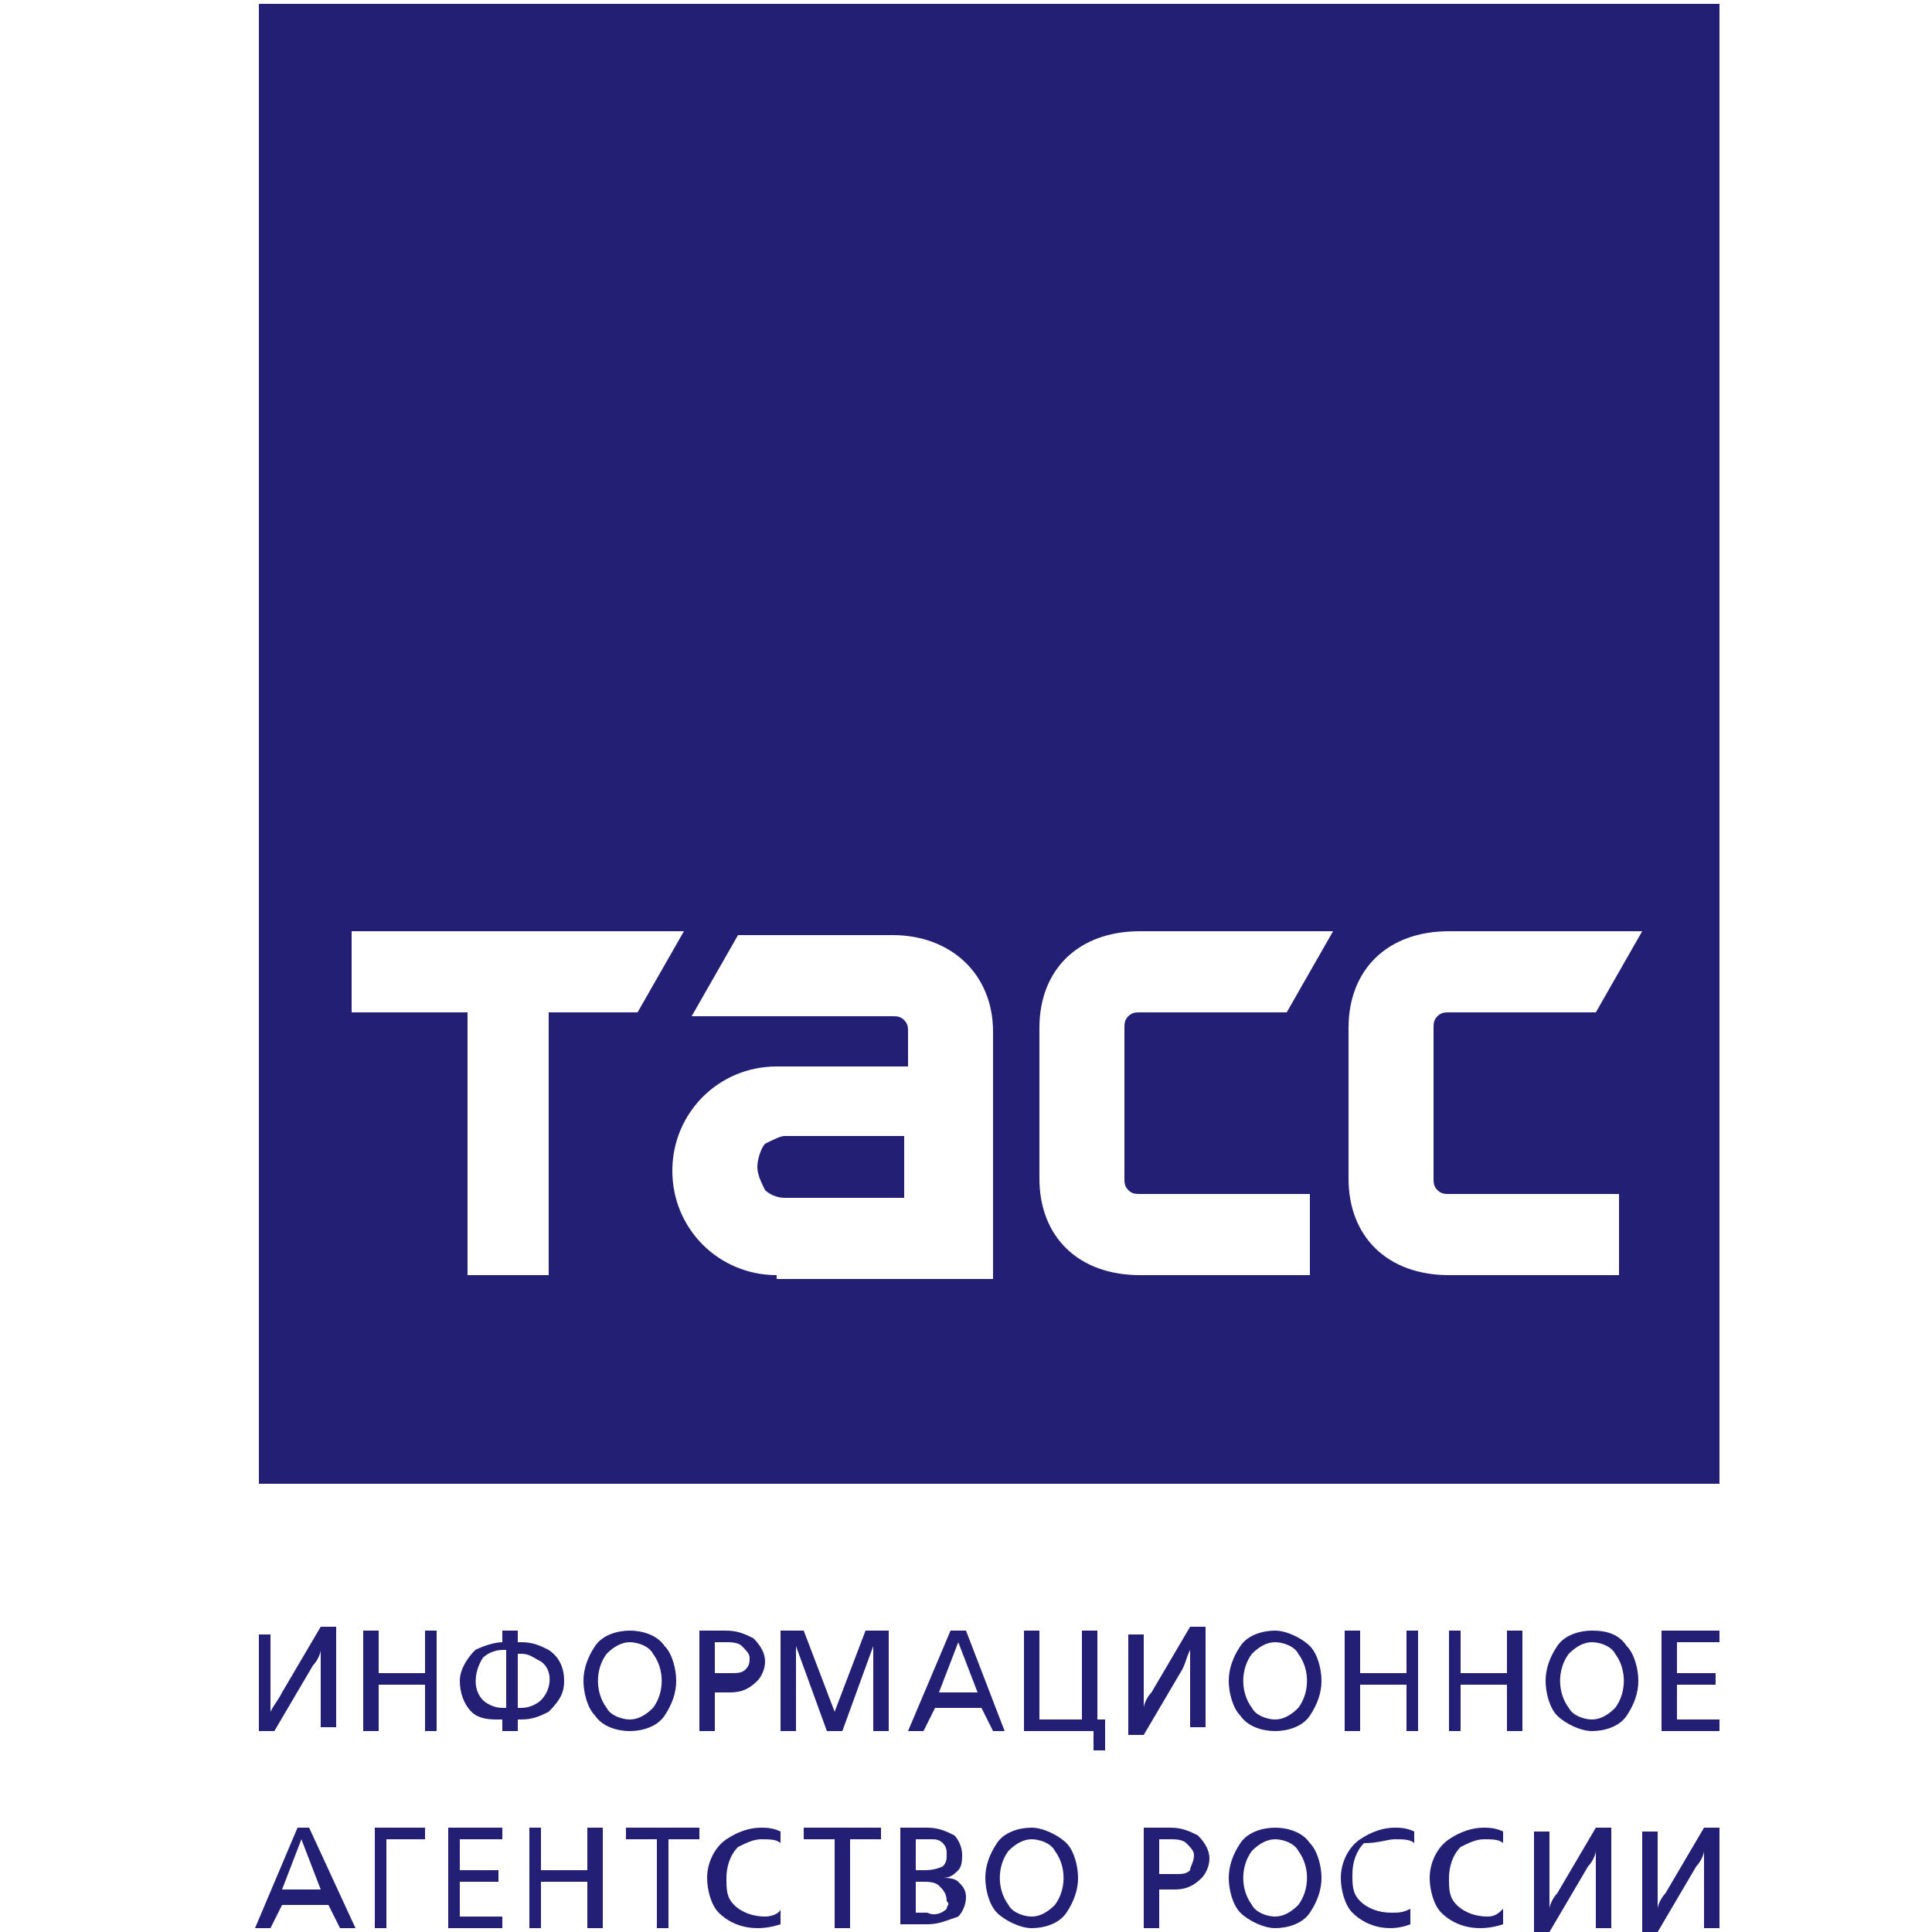
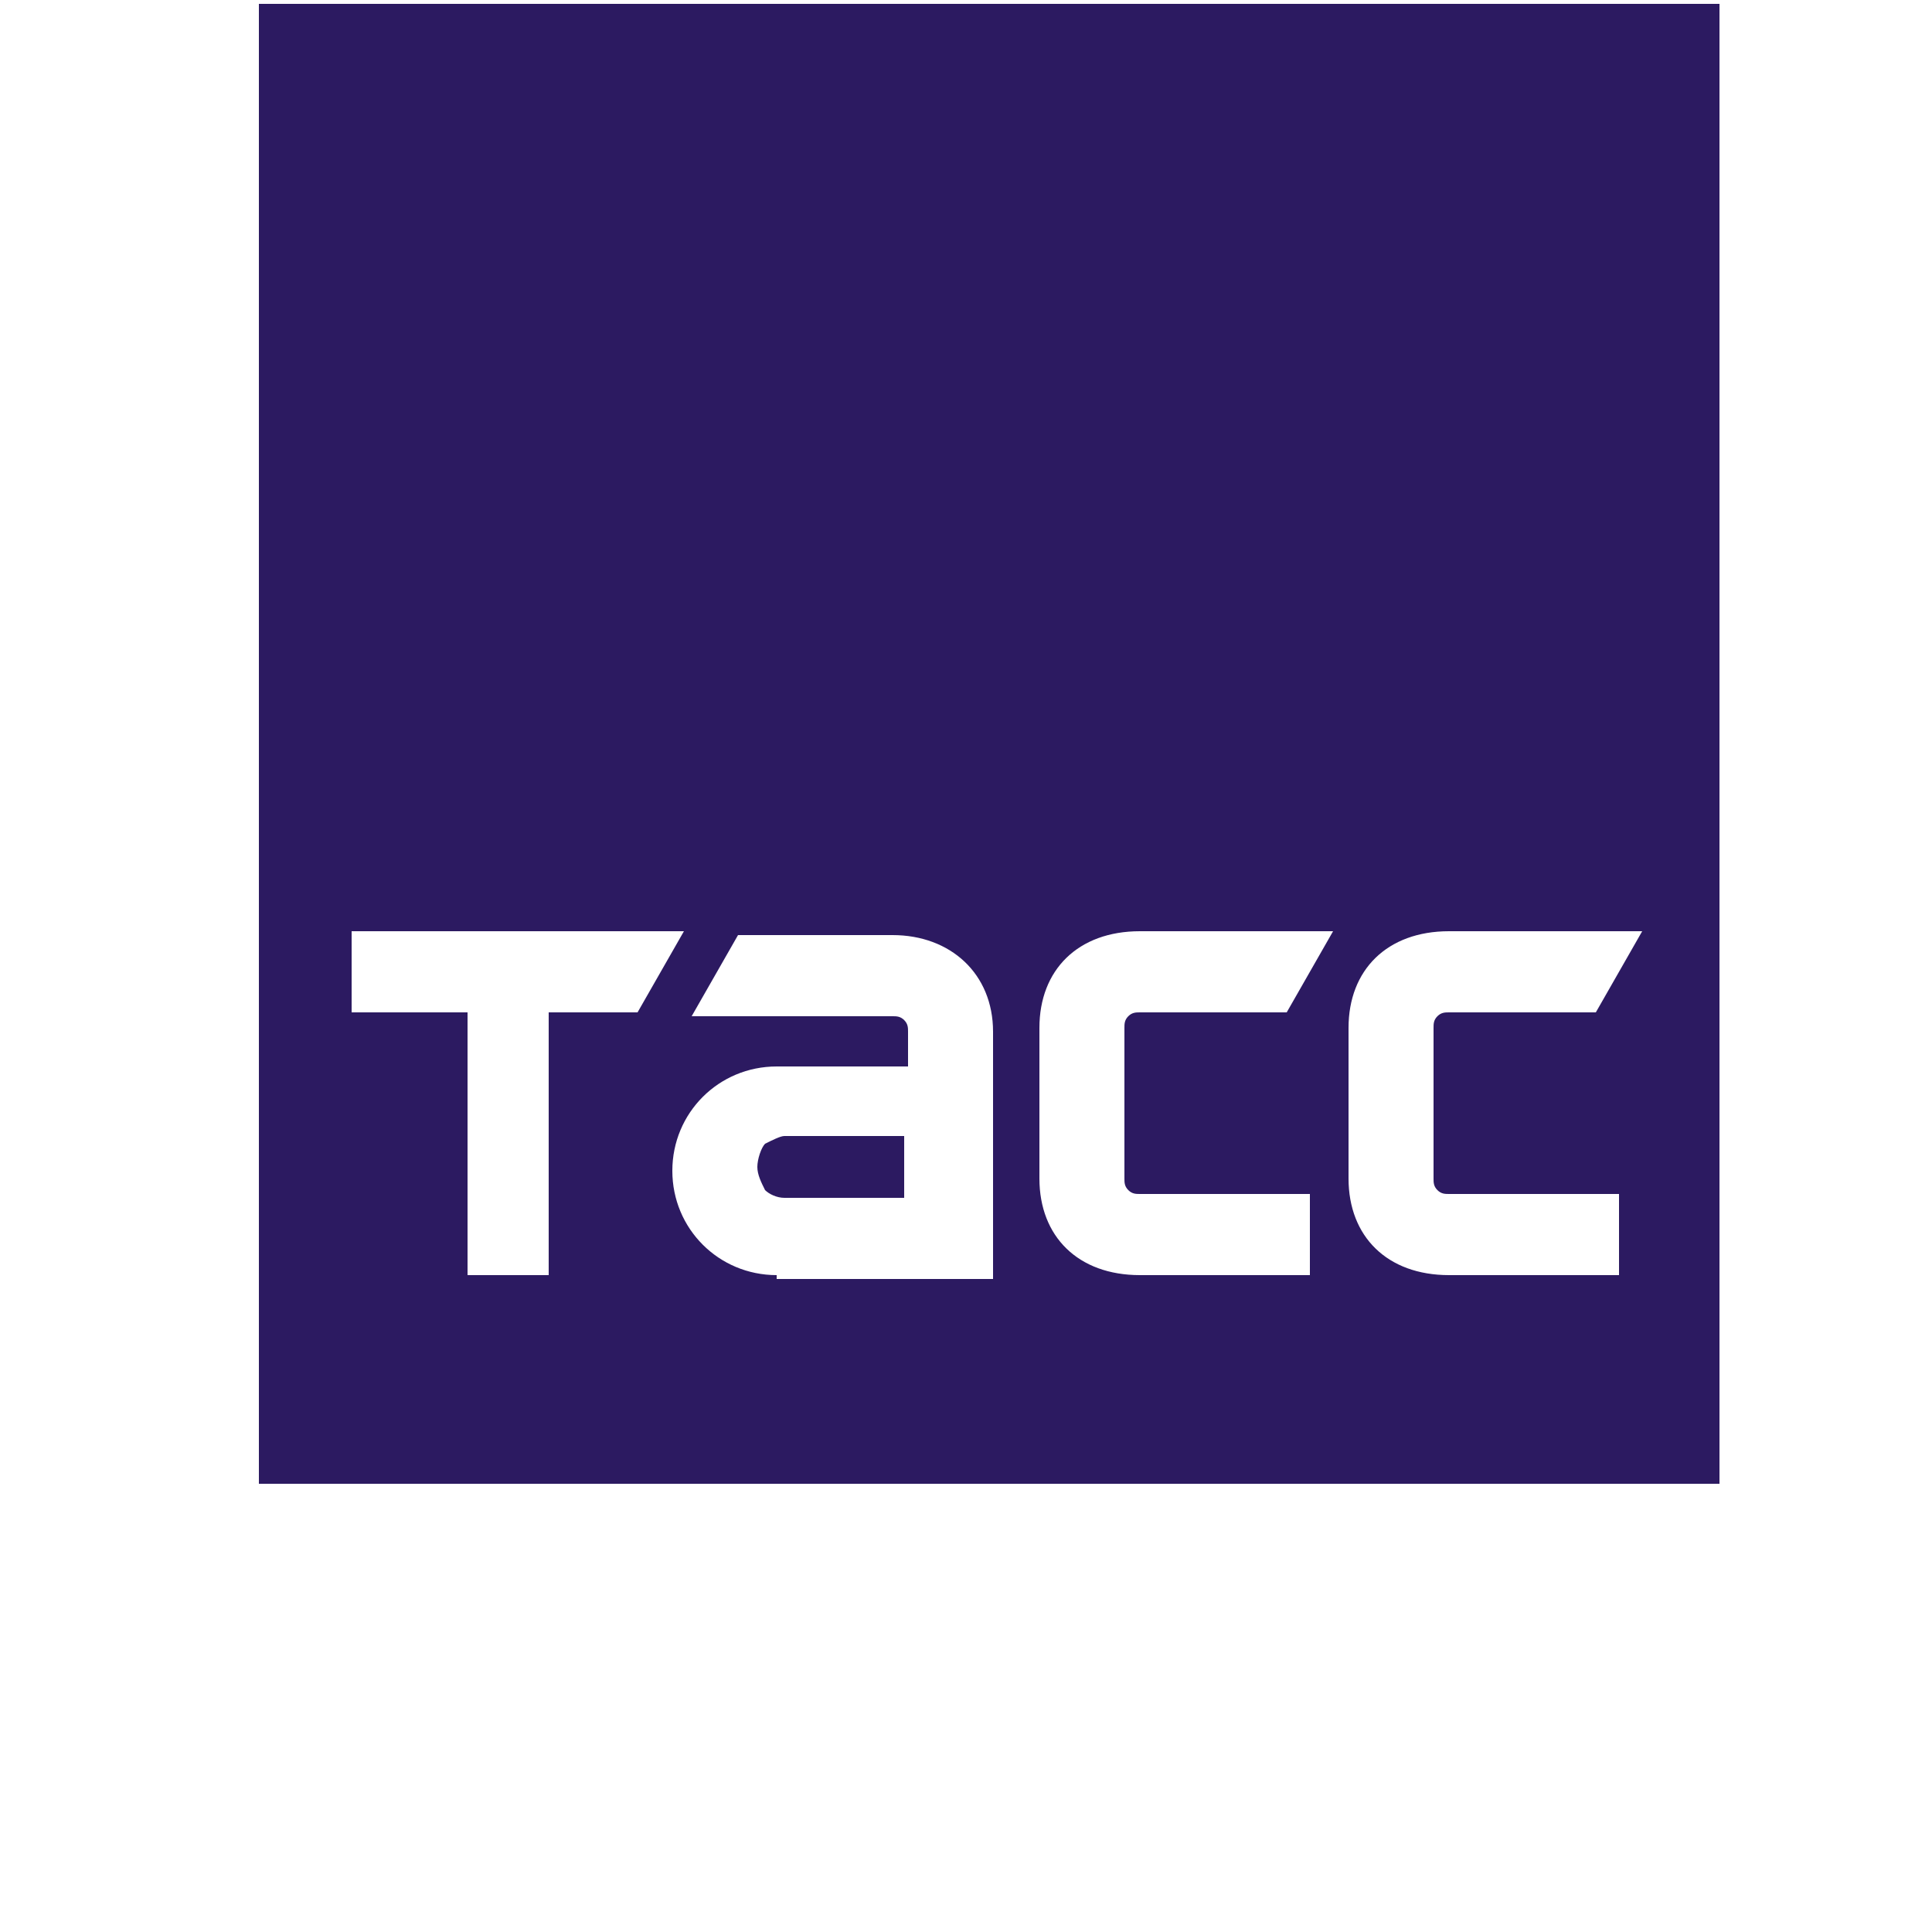
<svg xmlns="http://www.w3.org/2000/svg" version="1.1" id="Слой_2" x="0px" y="0px" viewBox="0 0 50 50" enable-background="new 0 0 50 50" xml:space="preserve">
-   <path fill="#221F74" d="M8.1,43.1c0.1-0.1,0.2-0.3,0.2-0.4h0V43v1.7h0.4v-2.6H8.3l-1,1.7C7.2,44,7.1,44.1,7,44.3h0V44v-1.7H6.7v2.5  h0.4L8.1,43.1z" />
-   <polygon fill="#221F74" points="11,43.3 9.8,43.3 9.8,42.2 9.4,42.2 9.4,44.8 9.8,44.8 9.8,43.6 11,43.6 11,44.8 11.3,44.8  11.3,42.2 11,42.2 " />
-   <path fill="#221F74" d="M14.6,43.5c0-0.3-0.1-0.6-0.4-0.8c-0.2-0.1-0.4-0.2-0.7-0.2h-0.1l0-0.3h-0.4v0.3H13c-0.2,0-0.5,0.1-0.7,0.2  c-0.2,0.2-0.4,0.5-0.4,0.8c0,0.3,0.1,0.6,0.3,0.8c0.2,0.2,0.5,0.2,0.7,0.2h0.1v0.3h0.4v-0.3h0.1c0.3,0,0.5-0.1,0.7-0.2  C14.5,44,14.6,43.8,14.6,43.5z M13.1,44.2H13c-0.2,0-0.4-0.1-0.5-0.2c-0.3-0.3-0.2-0.8,0-1.1c0.1-0.1,0.3-0.2,0.5-0.2l0.1,0V44.2z   M14,44c-0.1,0.1-0.3,0.2-0.5,0.2h-0.1l0-1.4h0.1c0.2,0,0.3,0.1,0.5,0.2C14.3,43.2,14.3,43.7,14,44z" />
-   <path fill="#221F74" d="M16.3,44.8c0.3,0,0.7-0.1,0.9-0.4c0.2-0.3,0.3-0.6,0.3-0.9c0-0.3-0.1-0.7-0.3-0.9c-0.2-0.3-0.6-0.4-0.9-0.4  c-0.3,0-0.7,0.1-0.9,0.4c-0.2,0.3-0.3,0.6-0.3,0.9c0,0.3,0.1,0.7,0.3,0.9C15.6,44.7,16,44.8,16.3,44.8z M15.7,42.8  c0.2-0.2,0.4-0.3,0.6-0.3c0.2,0,0.5,0.1,0.6,0.3c0.3,0.4,0.3,1,0,1.4c-0.2,0.2-0.4,0.3-0.6,0.3c-0.2,0-0.5-0.1-0.6-0.3  C15.4,43.8,15.4,43.2,15.7,42.8z" />
-   <path fill="#221F74" d="M18.5,43.8h0.4c0.3,0,0.5-0.1,0.7-0.3c0.1-0.1,0.2-0.3,0.2-0.5c0-0.2-0.1-0.4-0.3-0.6  c-0.2-0.1-0.4-0.2-0.7-0.2h-0.7v2.6h0.4V43.8z M18.5,42.5h0.3c0.1,0,0.3,0,0.4,0.1c0.1,0.1,0.2,0.2,0.2,0.3c0,0.1,0,0.2-0.1,0.3  c-0.1,0.1-0.2,0.1-0.4,0.1h-0.4V42.5z" />
-   <polygon fill="#221F74" points="21.6,44.3 20.8,42.2 20.2,42.2 20.2,44.8 20.6,44.8 20.6,42.6 21.4,44.8 21.8,44.8 22.6,42.6  22.6,44.8 23,44.8 23,42.2 22.4,42.2 " />
-   <path fill="#221F74" d="M26,44.8L25,42.2h-0.4l-1.1,2.6h0.4l0.3-0.6h1.2l0.3,0.6H26z M24.3,43.8l0.5-1.3l0.5,1.3H24.3z" />
-   <polygon fill="#221F74" points="28.4,42.2 28,42.2 28,44.5 26.9,44.5 26.9,42.2 26.5,42.2 26.5,44.8 28.3,44.8 28.3,45.3 28.6,45.3  28.6,44.5 28.4,44.5 " />
-   <path fill="#221F74" d="M30.8,42.7L30.8,42.7l0,0.3v1.7h0.4v-2.6h-0.4l-1,1.7c-0.1,0.1-0.2,0.3-0.2,0.4V44v-1.7h-0.4v2.6h0.4l1-1.7  C30.7,43,30.7,42.9,30.8,42.7z" />
-   <path fill="#221F74" d="M33,44.8c0.3,0,0.7-0.1,0.9-0.4c0.2-0.3,0.3-0.6,0.3-0.9c0-0.3-0.1-0.7-0.3-0.9c-0.2-0.2-0.6-0.4-0.9-0.4  c-0.3,0-0.7,0.1-0.9,0.4c-0.2,0.3-0.3,0.6-0.3,0.9c0,0.3,0.1,0.7,0.3,0.9C32.3,44.7,32.7,44.8,33,44.8z M32.4,42.8  c0.2-0.2,0.4-0.3,0.6-0.3c0.2,0,0.5,0.1,0.6,0.3c0.3,0.4,0.3,1,0,1.4c-0.2,0.2-0.4,0.3-0.6,0.3c-0.2,0-0.5-0.1-0.6-0.3  C32.1,43.8,32.1,43.2,32.4,42.8z" />
-   <polygon fill="#221F74" points="36.4,43.3 35.2,43.3 35.2,42.2 34.8,42.2 34.8,44.8 35.2,44.8 35.2,43.6 36.4,43.6 36.4,44.8  36.7,44.8 36.7,42.2 36.4,42.2 " />
-   <polygon fill="#221F74" points="39,43.3 37.8,43.3 37.8,42.2 37.5,42.2 37.5,44.8 37.8,44.8 37.8,43.6 39,43.6 39,44.8 39.4,44.8  39.4,42.2 39,42.2 " />
-   <path fill="#221F74" d="M41.2,42.2c-0.3,0-0.7,0.1-0.9,0.4c-0.2,0.3-0.3,0.6-0.3,0.9c0,0.3,0.1,0.7,0.3,0.9c0.2,0.2,0.6,0.4,0.9,0.4  s0.7-0.1,0.9-0.4c0.2-0.3,0.3-0.6,0.3-0.9c0-0.3-0.1-0.7-0.3-0.9C41.9,42.3,41.6,42.2,41.2,42.2z M41.8,44.2  c-0.2,0.2-0.4,0.3-0.6,0.3c-0.2,0-0.5-0.1-0.6-0.3c-0.3-0.4-0.3-1,0-1.4c0.2-0.2,0.4-0.3,0.6-0.3c0.2,0,0.5,0.1,0.6,0.3  C42.1,43.2,42.1,43.8,41.8,44.2z" />
-   <polygon fill="#221F74" points="44.5,42.5 44.5,42.2 43,42.2 43,44.8 44.5,44.8 44.5,44.5 43.4,44.5 43.4,43.6 44.4,43.6 44.4,43.3  43.4,43.3 43.4,42.5 " />
-   <path fill="#221F74" d="M7.7,47.3l-1.1,2.6H7l0.3-0.6h1.2l0.3,0.6h0.4L8,47.3H7.7z M7.3,48.9l0.5-1.3l0.5,1.3H7.3z" />
-   <polygon fill="#221F74" points="9.7,49.9 10,49.9 10,47.6 11,47.6 11,47.3 9.7,47.3 " />
-   <polygon fill="#221F74" points="11.6,49.9 13,49.9 13,49.6 11.9,49.6 11.9,48.7 12.9,48.7 12.9,48.4 11.9,48.4 11.9,47.6 13,47.6  13,47.3 11.6,47.3 " />
-   <polygon fill="#221F74" points="15.2,48.4 14,48.4 14,47.3 13.7,47.3 13.7,49.9 14,49.9 14,48.7 15.2,48.7 15.2,49.9 15.6,49.9  15.6,47.3 15.2,47.3 " />
-   <polygon fill="#221F74" points="16.2,47.6 17,47.6 17,49.9 17.3,49.9 17.3,47.6 18.1,47.6 18.1,47.3 16.2,47.3 " />
-   <path fill="#221F74" d="M19.8,49.6c-0.3,0-0.6-0.1-0.8-0.3c-0.2-0.2-0.2-0.4-0.2-0.7c0-0.3,0.1-0.6,0.3-0.8c0.2-0.1,0.4-0.2,0.6-0.2  c0.2,0,0.4,0,0.5,0.1l0-0.3c-0.2-0.1-0.4-0.1-0.5-0.1c-0.3,0-0.6,0.1-0.9,0.3c-0.3,0.2-0.5,0.6-0.5,1c0,0.3,0.1,0.7,0.3,0.9  c0.4,0.4,1,0.5,1.6,0.3l0-0.4C20.2,49.5,20,49.6,19.8,49.6z" />
-   <polygon fill="#221F74" points="20.8,47.6 21.6,47.6 21.6,49.9 22,49.9 22,47.6 22.8,47.6 22.8,47.3 20.8,47.3 " />
-   <path fill="#221F74" d="M24.4,48.6c0.2,0,0.3-0.1,0.4-0.2c0.1-0.1,0.1-0.3,0.1-0.4c0-0.2-0.1-0.4-0.2-0.5c-0.2-0.1-0.4-0.2-0.7-0.2  h-0.7v2.5H24c0.3,0,0.5-0.1,0.8-0.2c0.1-0.1,0.2-0.3,0.2-0.5c0-0.2-0.1-0.3-0.2-0.4C24.7,48.6,24.5,48.6,24.4,48.6z M23.7,47.6h0.4  c0.1,0,0.2,0,0.3,0.1c0.1,0.1,0.1,0.2,0.1,0.3c0,0.1,0,0.2-0.1,0.3c-0.2,0.1-0.4,0.1-0.5,0.1h-0.2V47.6z M24.5,49.4  c-0.1,0.1-0.3,0.2-0.5,0.1h-0.3l0-0.8h0.2c0.1,0,0.3,0,0.4,0.1c0.1,0.1,0.2,0.2,0.2,0.4C24.6,49.3,24.5,49.3,24.5,49.4z" />
-   <path fill="#221F74" d="M27.6,47.7c-0.2-0.2-0.6-0.4-0.9-0.4c-0.3,0-0.7,0.1-0.9,0.4c-0.2,0.3-0.3,0.6-0.3,0.9  c0,0.3,0.1,0.7,0.3,0.9c0.2,0.2,0.6,0.4,0.9,0.4c0.3,0,0.7-0.1,0.9-0.4c0.2-0.3,0.3-0.6,0.3-0.9C27.9,48.3,27.8,47.9,27.6,47.7  L27.6,47.7z M27.3,49.3c-0.2,0.2-0.4,0.3-0.6,0.3c-0.2,0-0.5-0.1-0.6-0.3c-0.3-0.4-0.3-1,0-1.4c0.2-0.2,0.4-0.3,0.6-0.3  c0.2,0,0.5,0.1,0.6,0.3C27.6,48.3,27.6,48.9,27.3,49.3z" />
-   <path fill="#221F74" d="M30.3,47.3h-0.7v2.6H30v-1h0.4c0.3,0,0.5-0.1,0.7-0.3c0.1-0.1,0.2-0.3,0.2-0.5c0-0.2-0.1-0.4-0.3-0.6  C30.8,47.4,30.6,47.3,30.3,47.3z M30.8,48.4c-0.1,0.1-0.2,0.1-0.4,0.1H30v-0.9h0.3c0.1,0,0.3,0,0.4,0.1c0.1,0.1,0.2,0.2,0.2,0.3  C30.9,48.2,30.8,48.3,30.8,48.4z" />
-   <path fill="#221F74" d="M33,47.3c-0.3,0-0.7,0.1-0.9,0.4c-0.2,0.3-0.3,0.6-0.3,0.9c0,0.3,0.1,0.7,0.3,0.9c0.2,0.2,0.6,0.4,0.9,0.4  c0.3,0,0.7-0.1,0.9-0.4c0.2-0.3,0.3-0.6,0.3-0.9c0-0.3-0.1-0.7-0.3-0.9C33.7,47.4,33.3,47.3,33,47.3z M33.6,49.3  c-0.2,0.2-0.4,0.3-0.6,0.3c-0.2,0-0.5-0.1-0.6-0.3c-0.3-0.4-0.3-1,0-1.4c0.2-0.2,0.4-0.3,0.6-0.3c0.2,0,0.5,0.1,0.6,0.3  C33.9,48.3,33.9,48.9,33.6,49.3z" />
-   <path fill="#221F74" d="M36.1,47.6c0.2,0,0.4,0,0.5,0.1l0-0.3c-0.2-0.1-0.4-0.1-0.5-0.1c-0.3,0-0.6,0.1-0.9,0.3  c-0.3,0.2-0.5,0.6-0.5,1c0,0.3,0.1,0.7,0.3,0.9c0.4,0.4,1,0.5,1.5,0.3l0-0.4c-0.2,0.1-0.3,0.1-0.5,0.1c-0.3,0-0.6-0.1-0.8-0.3  c-0.2-0.2-0.2-0.4-0.2-0.7c0-0.3,0.1-0.6,0.3-0.8C35.7,47.7,35.9,47.6,36.1,47.6z" />
-   <path fill="#221F74" d="M38.5,49.6c-0.3,0-0.6-0.1-0.8-0.3c-0.2-0.2-0.2-0.4-0.2-0.7c0-0.3,0.1-0.6,0.3-0.8c0.2-0.1,0.4-0.2,0.6-0.2  c0.2,0,0.4,0,0.5,0.1l0-0.3c-0.2-0.1-0.4-0.1-0.5-0.1c-0.3,0-0.6,0.1-0.9,0.3c-0.3,0.2-0.5,0.6-0.5,1c0,0.3,0.1,0.7,0.3,0.9  c0.4,0.4,1,0.5,1.6,0.3l0-0.4C38.8,49.5,38.7,49.6,38.5,49.6z" />
-   <path fill="#221F74" d="M40.3,49c-0.1,0.1-0.2,0.3-0.2,0.4h0v-0.3v-1.7h-0.4v2.6h0.4l1-1.7c0.1-0.1,0.2-0.3,0.2-0.4h0v0.3v1.7h0.4  v-2.6h-0.4L40.3,49z" />
-   <path fill="#221F74" d="M43.1,49c-0.1,0.1-0.2,0.3-0.2,0.4h0v-0.3v-1.7h-0.4v2.6h0.4l1-1.7c0.1-0.1,0.2-0.3,0.2-0.4h0v0.3v1.7h0.4  v-2.6h-0.4L43.1,49z" />
-   <path fill="#221F74" d="M6.7,0.1v38.3h37.8V0.1H6.7z M14.2,26.2V33h-2.1v-6.8h-3v-2.1h8.6l-1.2,2.1H14.2z M20.1,33  c-1.5,0-2.7-1.2-2.7-2.7c0-1.5,1.2-2.7,2.7-2.7h3.4v-0.9c0-0.1,0-0.2-0.1-0.3c-0.1-0.1-0.2-0.1-0.3-0.1h-5.2l1.2-2.1h4  c1.5,0,2.6,1,2.6,2.5l0,6.4H20.1z M29.2,30.8c0.1,0.1,0.2,0.1,0.3,0.1h4.4V33h-4.4c-1.6,0-2.6-1-2.6-2.5v-3.9c0-1.5,1-2.5,2.6-2.5h5  l-1.2,2.1h-3.8c-0.1,0-0.2,0-0.3,0.1c-0.1,0.1-0.1,0.2-0.1,0.3v3.9C29.1,30.6,29.1,30.7,29.2,30.8z M37.2,30.8  c0.1,0.1,0.2,0.1,0.3,0.1h4.4V33h-4.4c-1.6,0-2.6-1-2.6-2.5v-3.9c0-1.5,1-2.5,2.6-2.5h5l-1.2,2.1h-3.8c-0.1,0-0.2,0-0.3,0.1  c-0.1,0.1-0.1,0.2-0.1,0.3v3.9C37.1,30.6,37.1,30.7,37.2,30.8z" />
-   <path fill="#221F74" d="M19.8,29.6c-0.1,0.1-0.2,0.4-0.2,0.6c0,0.2,0.1,0.4,0.2,0.6c0.1,0.1,0.3,0.2,0.5,0.2h3.1v-1.6h-3.1  C20.2,29.4,20,29.5,19.8,29.6z" />
+   <path fill="#2c1a61" d="M6.7,0.1v38.3h37.8V0.1H6.7z M14.2,26.2V33h-2.1v-6.8h-3v-2.1h8.6l-1.2,2.1H14.2z M20.1,33  c-1.5,0-2.7-1.2-2.7-2.7c0-1.5,1.2-2.7,2.7-2.7h3.4v-0.9c0-0.1,0-0.2-0.1-0.3c-0.1-0.1-0.2-0.1-0.3-0.1h-5.2l1.2-2.1h4  c1.5,0,2.6,1,2.6,2.5l0,6.4H20.1z M29.2,30.8c0.1,0.1,0.2,0.1,0.3,0.1h4.4V33h-4.4c-1.6,0-2.6-1-2.6-2.5v-3.9c0-1.5,1-2.5,2.6-2.5h5  l-1.2,2.1h-3.8c-0.1,0-0.2,0-0.3,0.1c-0.1,0.1-0.1,0.2-0.1,0.3v3.9C29.1,30.6,29.1,30.7,29.2,30.8z M37.2,30.8  c0.1,0.1,0.2,0.1,0.3,0.1h4.4V33h-4.4c-1.6,0-2.6-1-2.6-2.5v-3.9c0-1.5,1-2.5,2.6-2.5h5l-1.2,2.1h-3.8c-0.1,0-0.2,0-0.3,0.1  c-0.1,0.1-0.1,0.2-0.1,0.3v3.9C37.1,30.6,37.1,30.7,37.2,30.8z" />
+   <path fill="#2c1a61" d="M19.8,29.6c-0.1,0.1-0.2,0.4-0.2,0.6c0,0.2,0.1,0.4,0.2,0.6c0.1,0.1,0.3,0.2,0.5,0.2h3.1v-1.6h-3.1  C20.2,29.4,20,29.5,19.8,29.6z" />
</svg>
